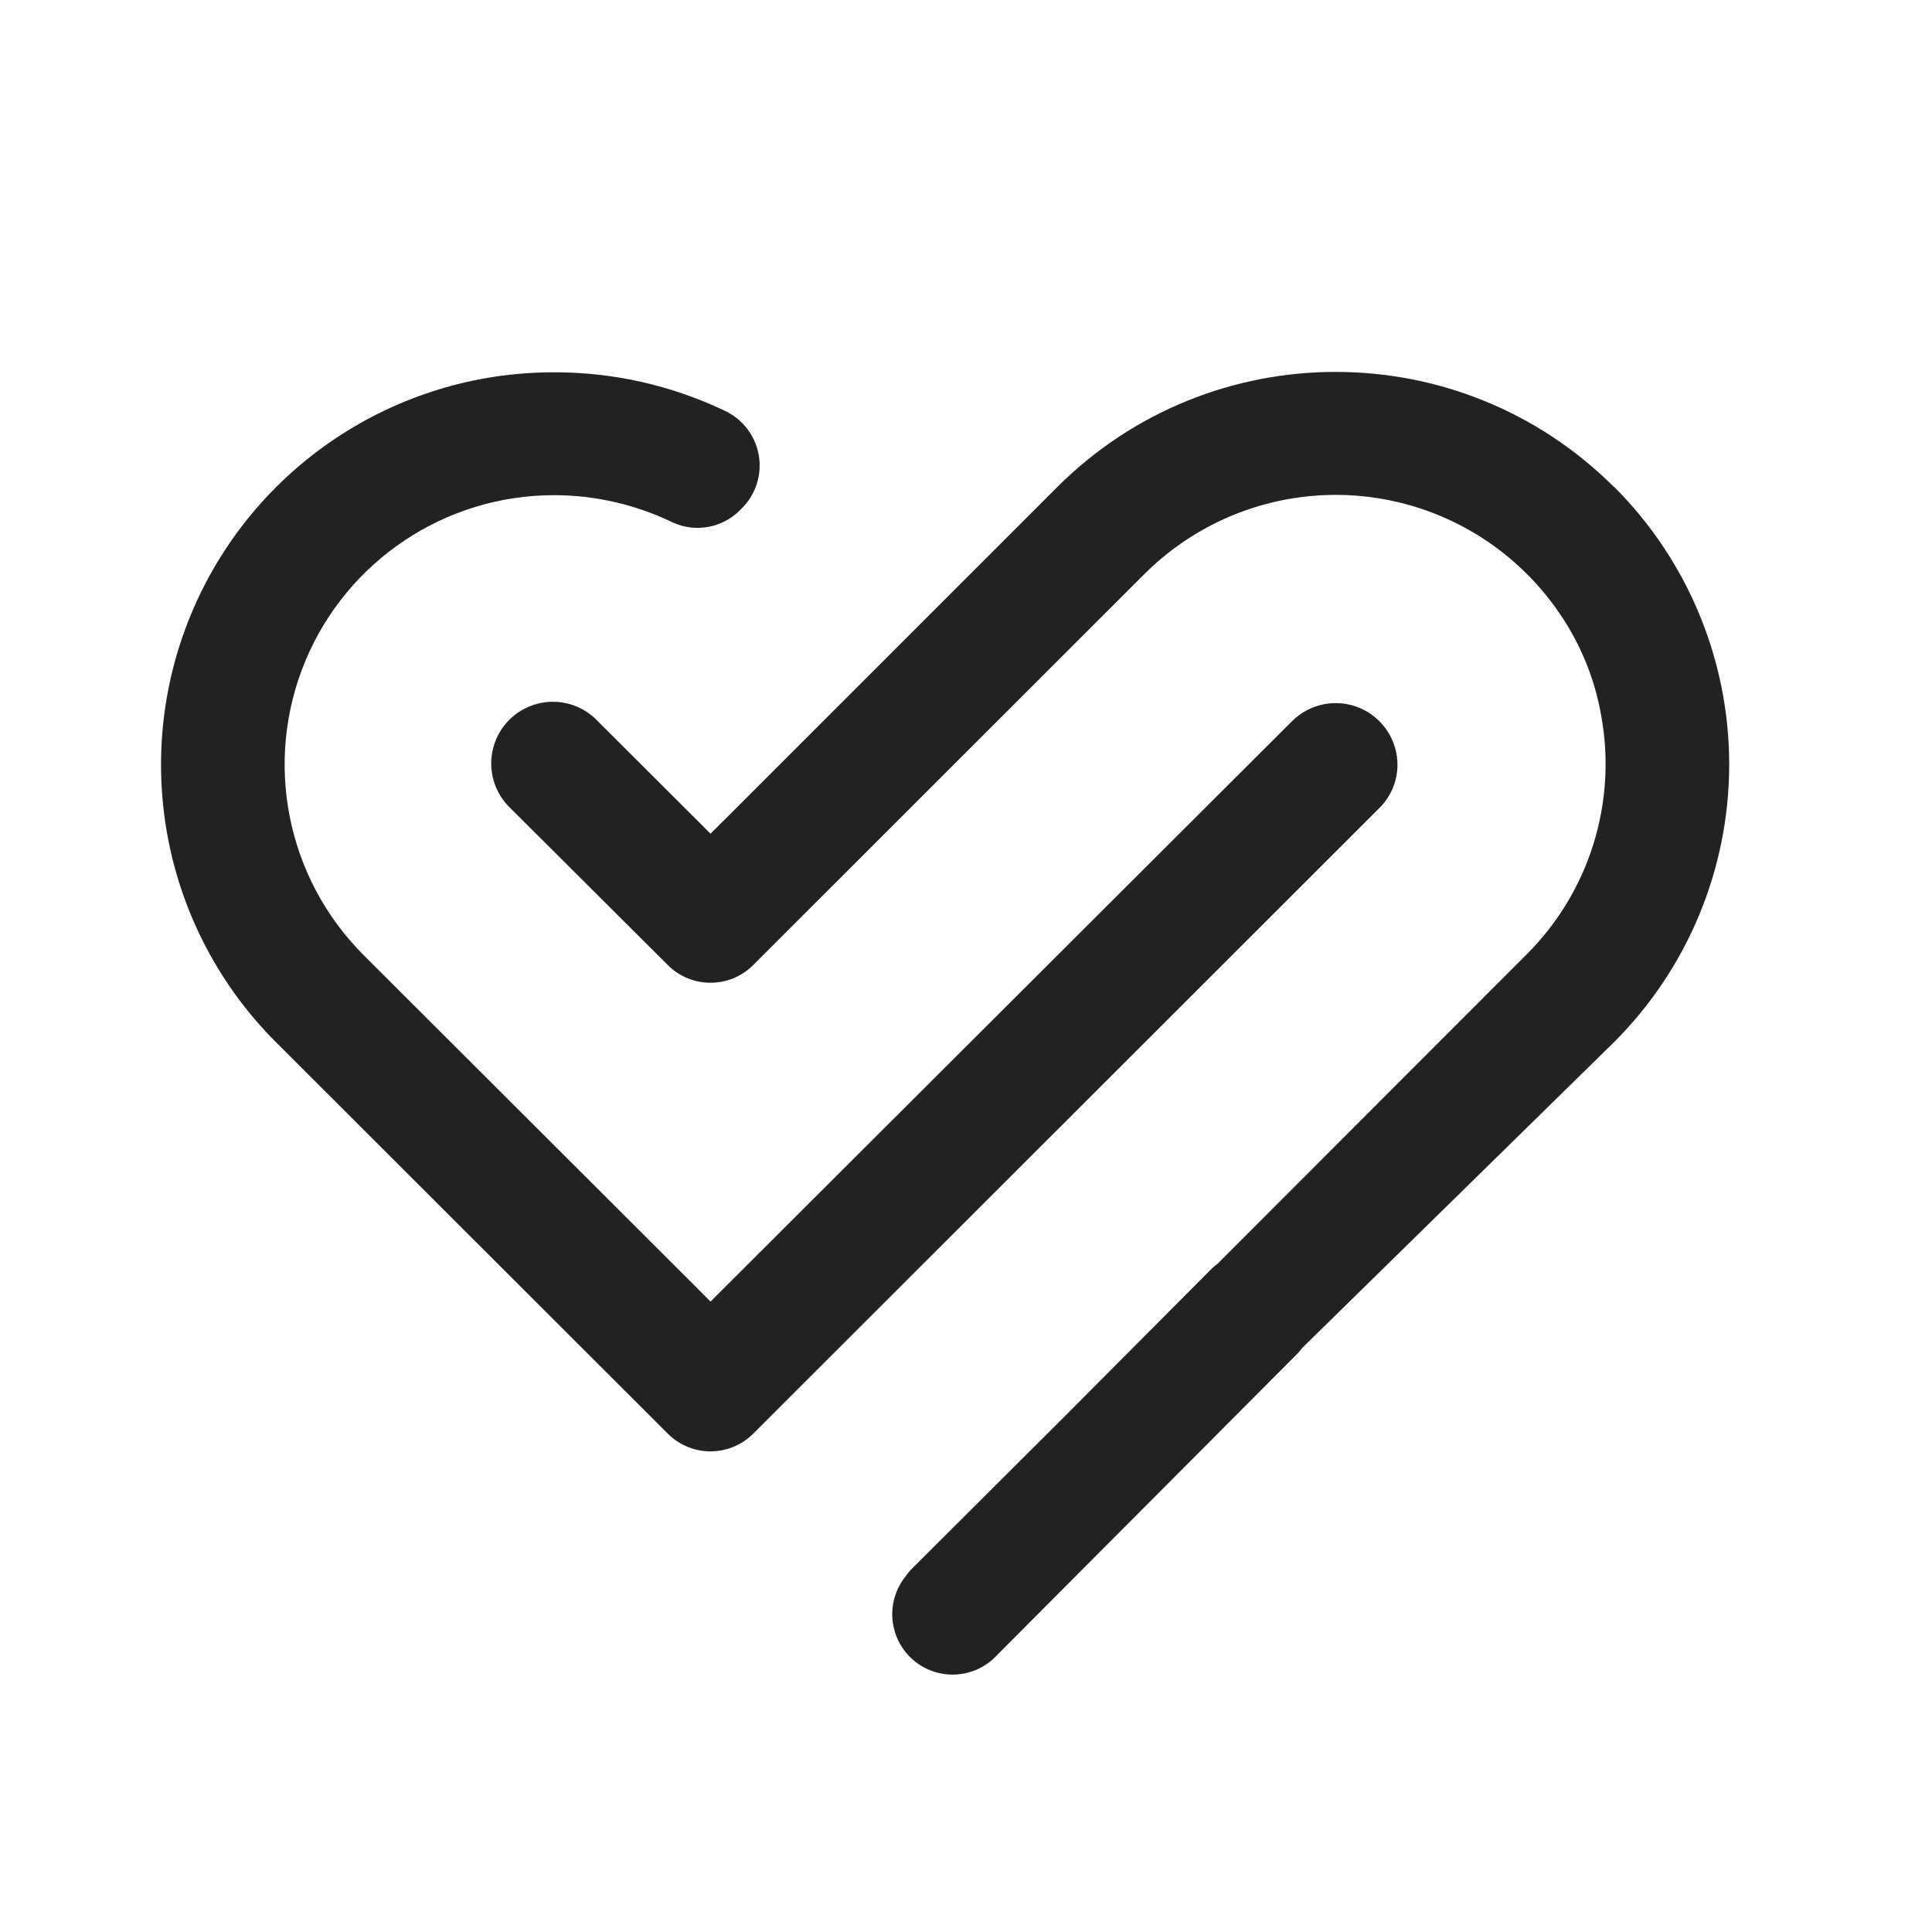
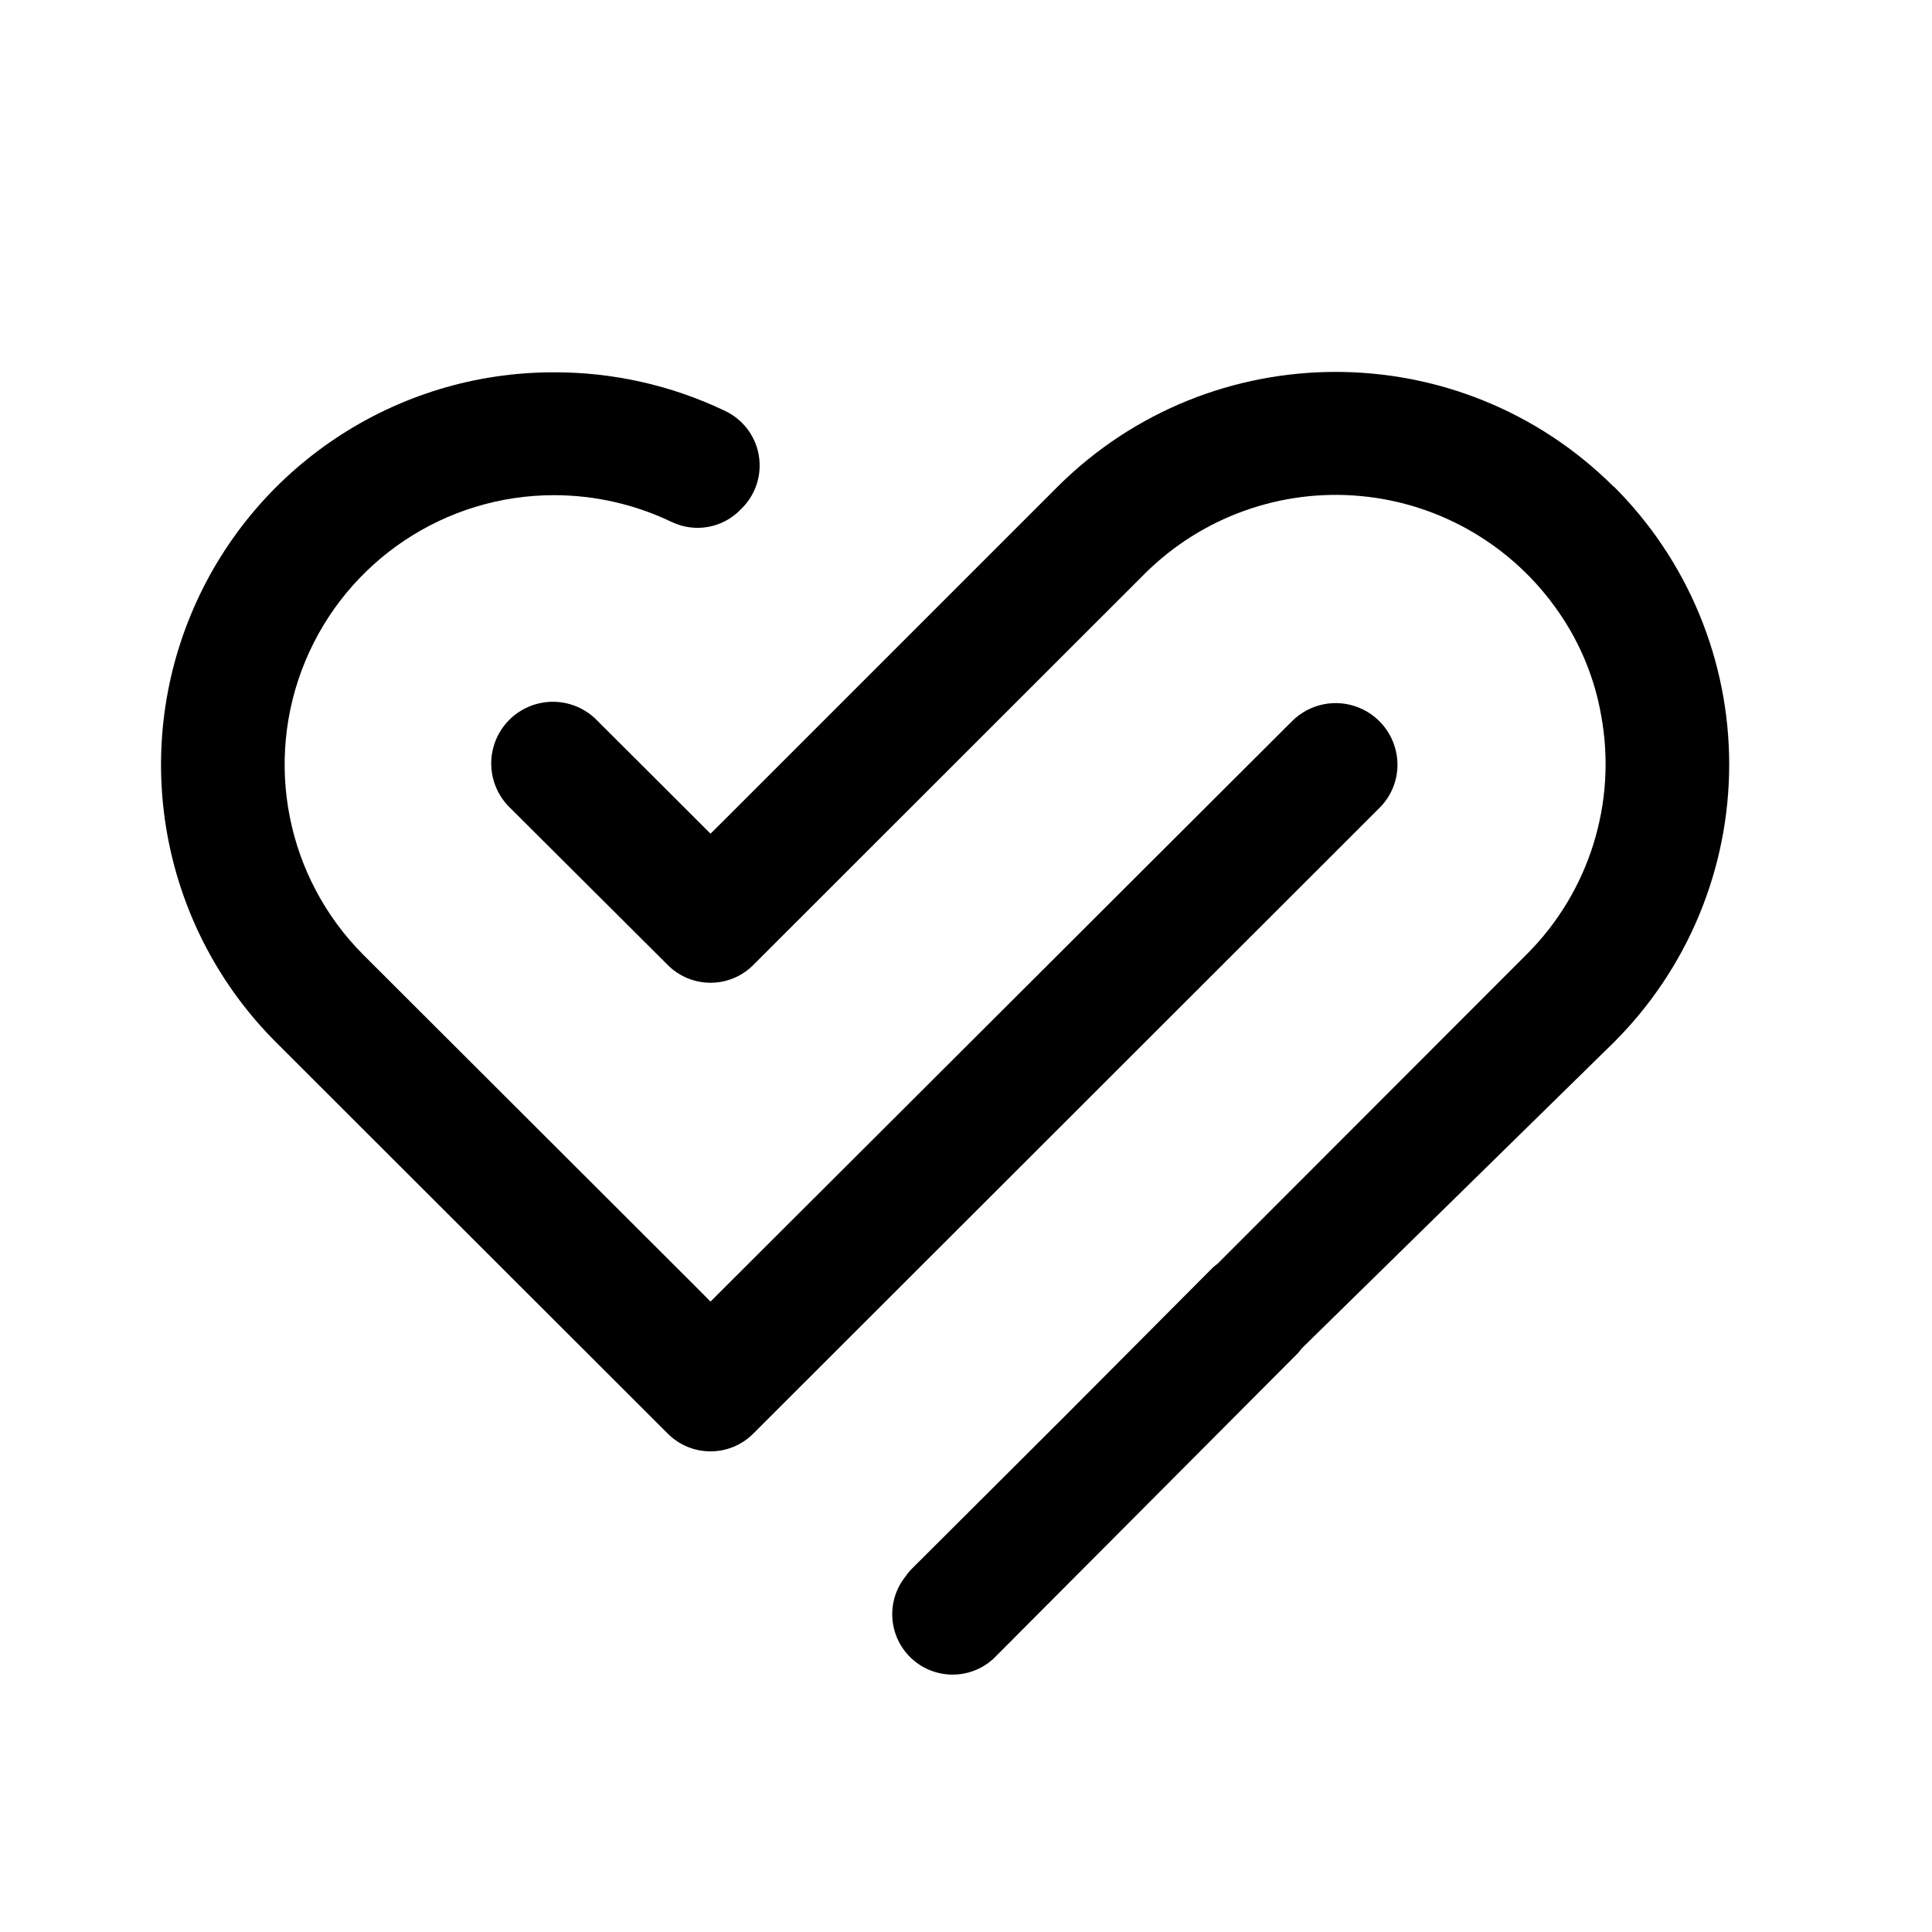
<svg xmlns="http://www.w3.org/2000/svg" id="Calque_2" data-name="Calque 2" viewBox="0 0 192 192">
-   <defs>
-     <style>.cls-1{fill:#222221;}</style>
-   </defs>
-   <path class="cls-1" d="M138.88,76a6.14,6.14,0,0,0-10.48-4.33L72.1,127.86l-1.49,1.49-1.48-1.49-33-32.95a26.77,26.77,0,0,1,18.95-45.7A27.06,27.06,0,0,1,66.81,51.9a5.94,5.94,0,0,0,6.75-1.22l.18-.18A6,6,0,0,0,72,40.81,39.12,39.12,0,0,0,55.08,37h0v-1h0v1a39,39,0,0,0-27.63,66.6l38.92,38.88a6,6,0,0,0,8.48,0L137.08,80.3A6.05,6.05,0,0,0,138.88,76Z" />
-   <path class="cls-1" d="M160.37,48.37a39.17,39.17,0,0,0-55.27,0l-33,33-1.49,1.48-1.48-1.48-9.71-9.69a6.13,6.13,0,1,0-8.68,8.65L66.37,95.91a6,6,0,0,0,8.48,0L113.78,57a26.9,26.9,0,0,1,41.14,3.86,25.77,25.77,0,0,1,4.2,10.23,26.71,26.71,0,0,1-7.43,23.78L121,125.59a4.74,4.74,0,0,0-.49.4l-14.8,14.86L90.62,155.9a4.56,4.56,0,0,0-.6.73,6,6,0,0,0,8.72,8.2L129,134.46c.15-.16.26-.33.4-.49l31-30.4a39,39,0,0,0,0-55.2Z" />
+   <path d="M138.88,76a6.14,6.14,0,0,0-10.48-4.33L72.1,127.86l-1.49,1.49-1.48-1.49-33-32.95a26.77,26.77,0,0,1,18.95-45.7A27.06,27.06,0,0,1,66.81,51.9a5.94,5.94,0,0,0,6.75-1.22l.18-.18A6,6,0,0,0,72,40.81,39.12,39.12,0,0,0,55.08,37h0v-1h0v1a39,39,0,0,0-27.63,66.6l38.92,38.88a6,6,0,0,0,8.48,0L137.08,80.3A6.05,6.05,0,0,0,138.88,76Z" />
+   <path d="M160.37,48.37a39.17,39.17,0,0,0-55.27,0l-33,33-1.49,1.48-1.48-1.48-9.71-9.69a6.13,6.13,0,1,0-8.68,8.65L66.37,95.91a6,6,0,0,0,8.48,0L113.78,57a26.9,26.9,0,0,1,41.14,3.86,25.77,25.77,0,0,1,4.2,10.23,26.71,26.71,0,0,1-7.43,23.78L121,125.59a4.74,4.74,0,0,0-.49.4l-14.8,14.86L90.62,155.9a4.56,4.56,0,0,0-.6.73,6,6,0,0,0,8.72,8.2L129,134.46c.15-.16.26-.33.4-.49l31-30.4a39,39,0,0,0,0-55.2Z" />
</svg>
